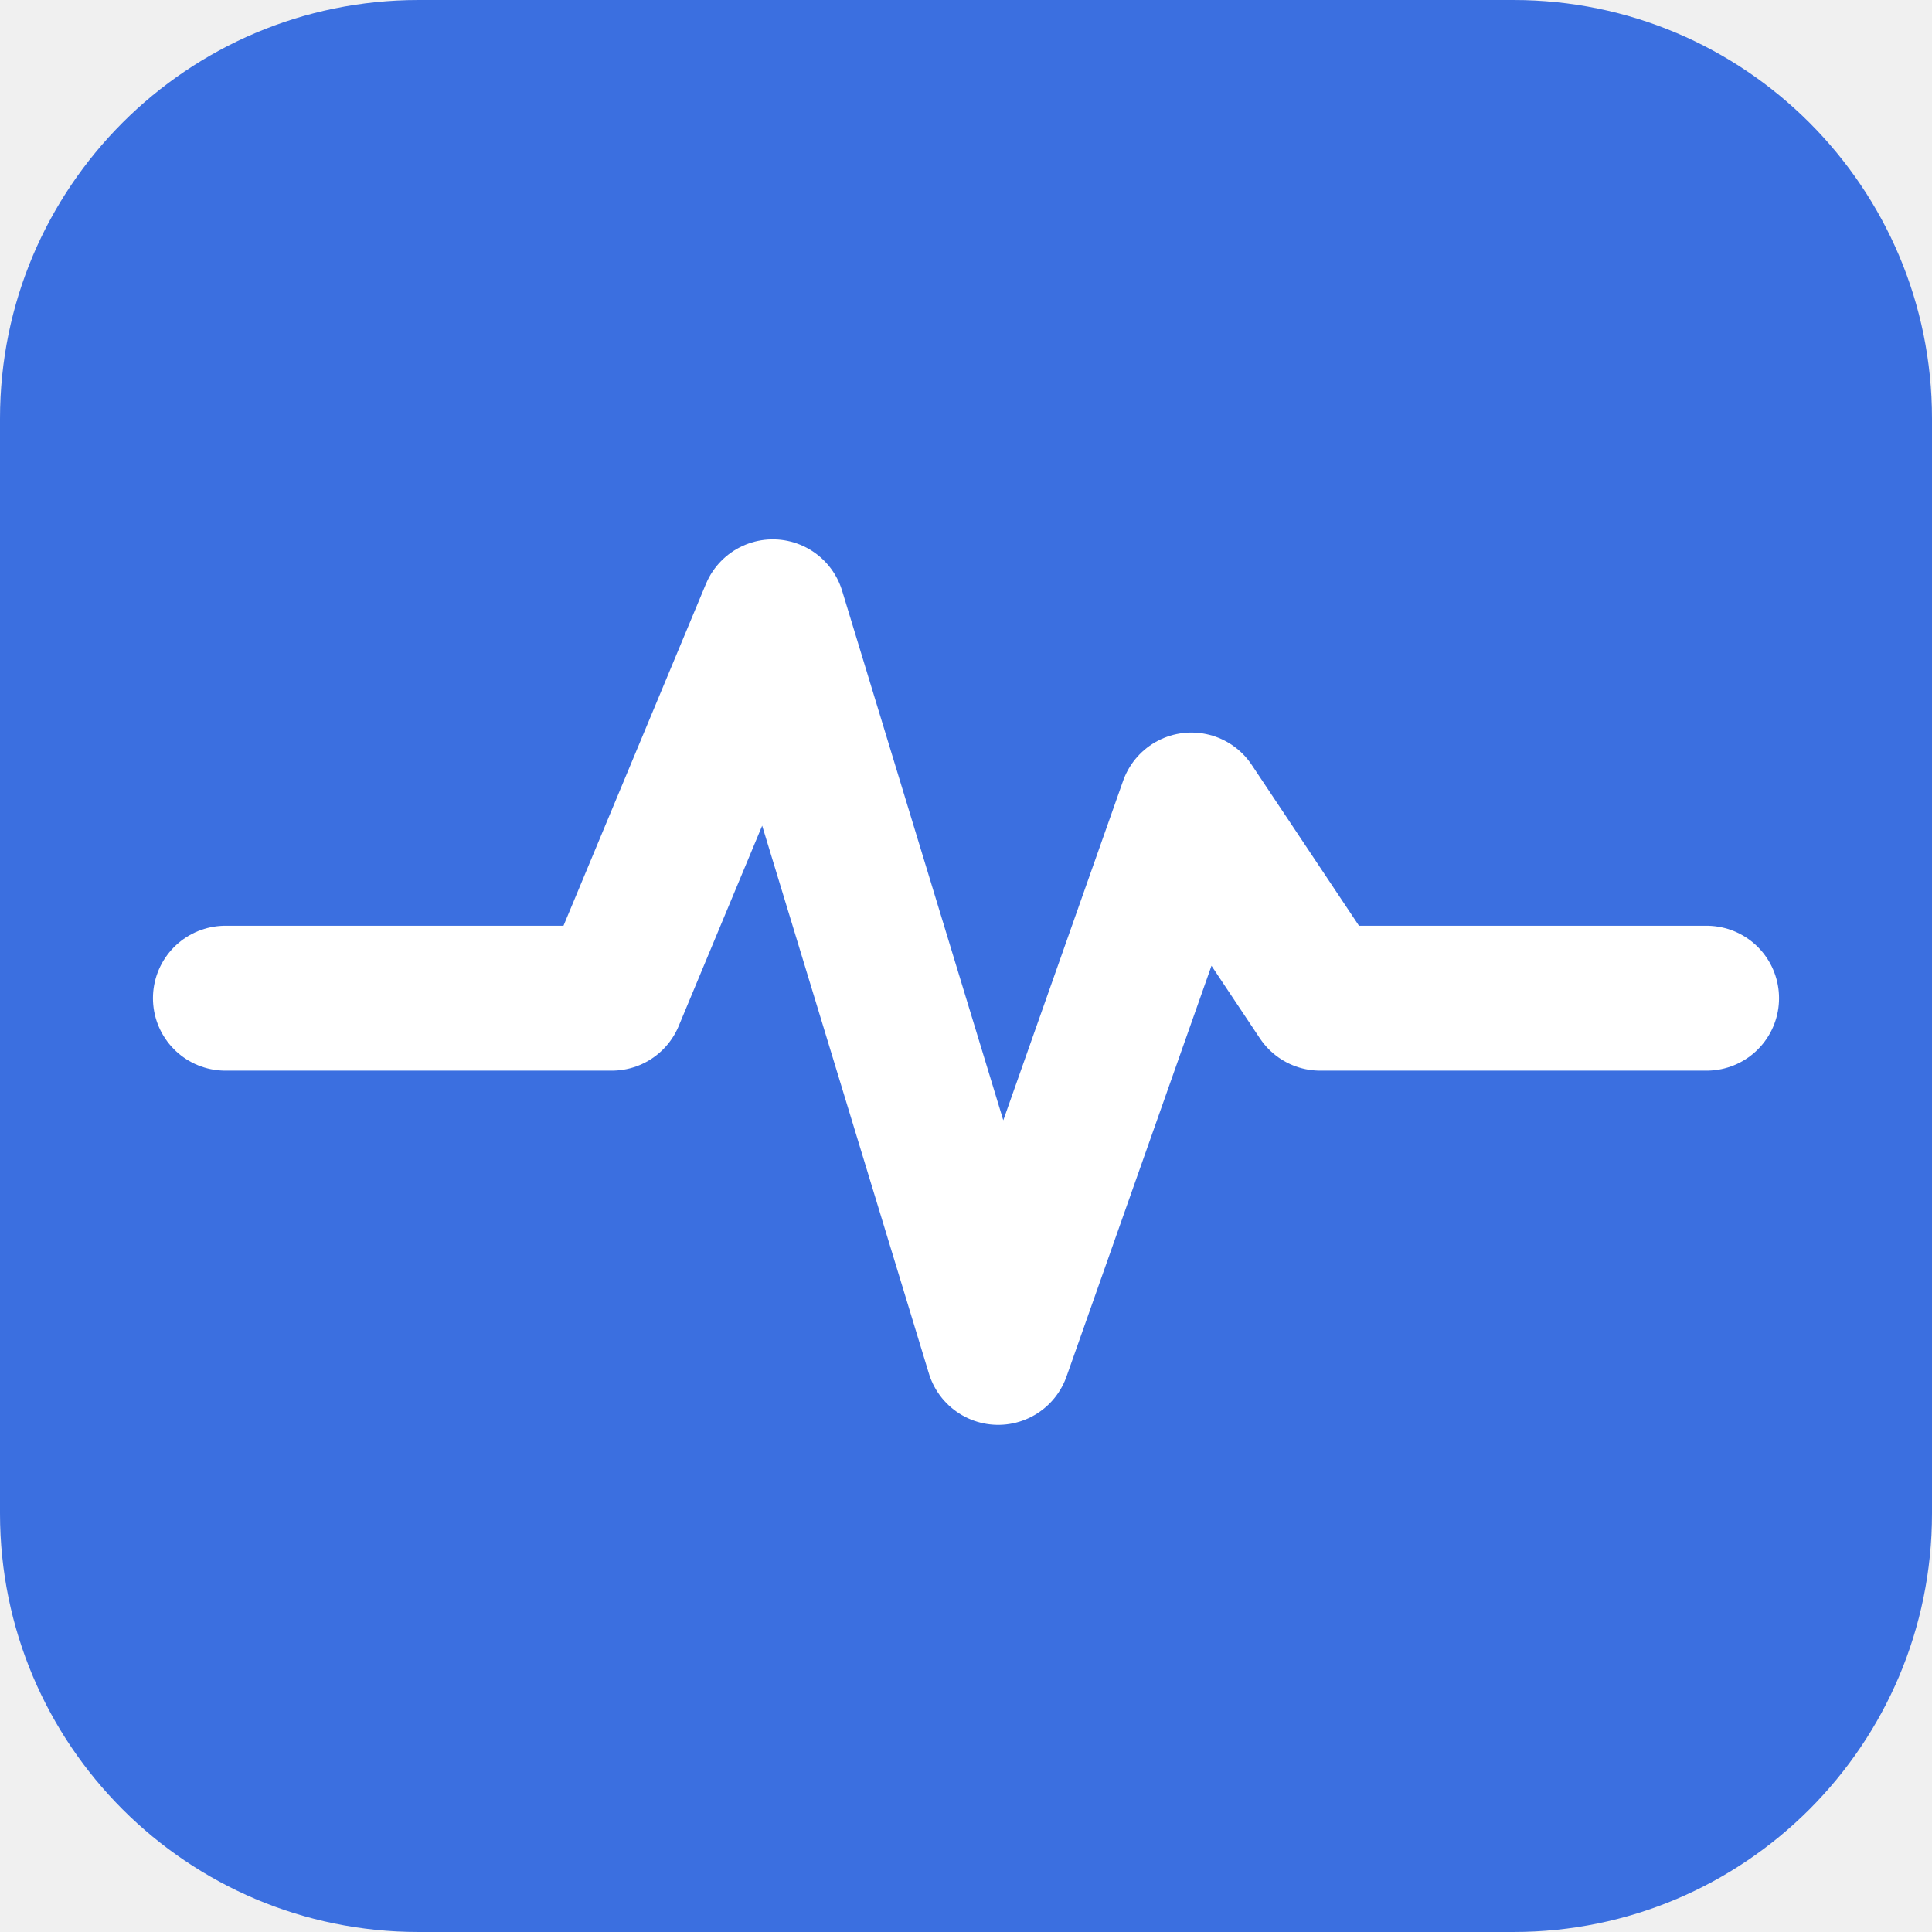
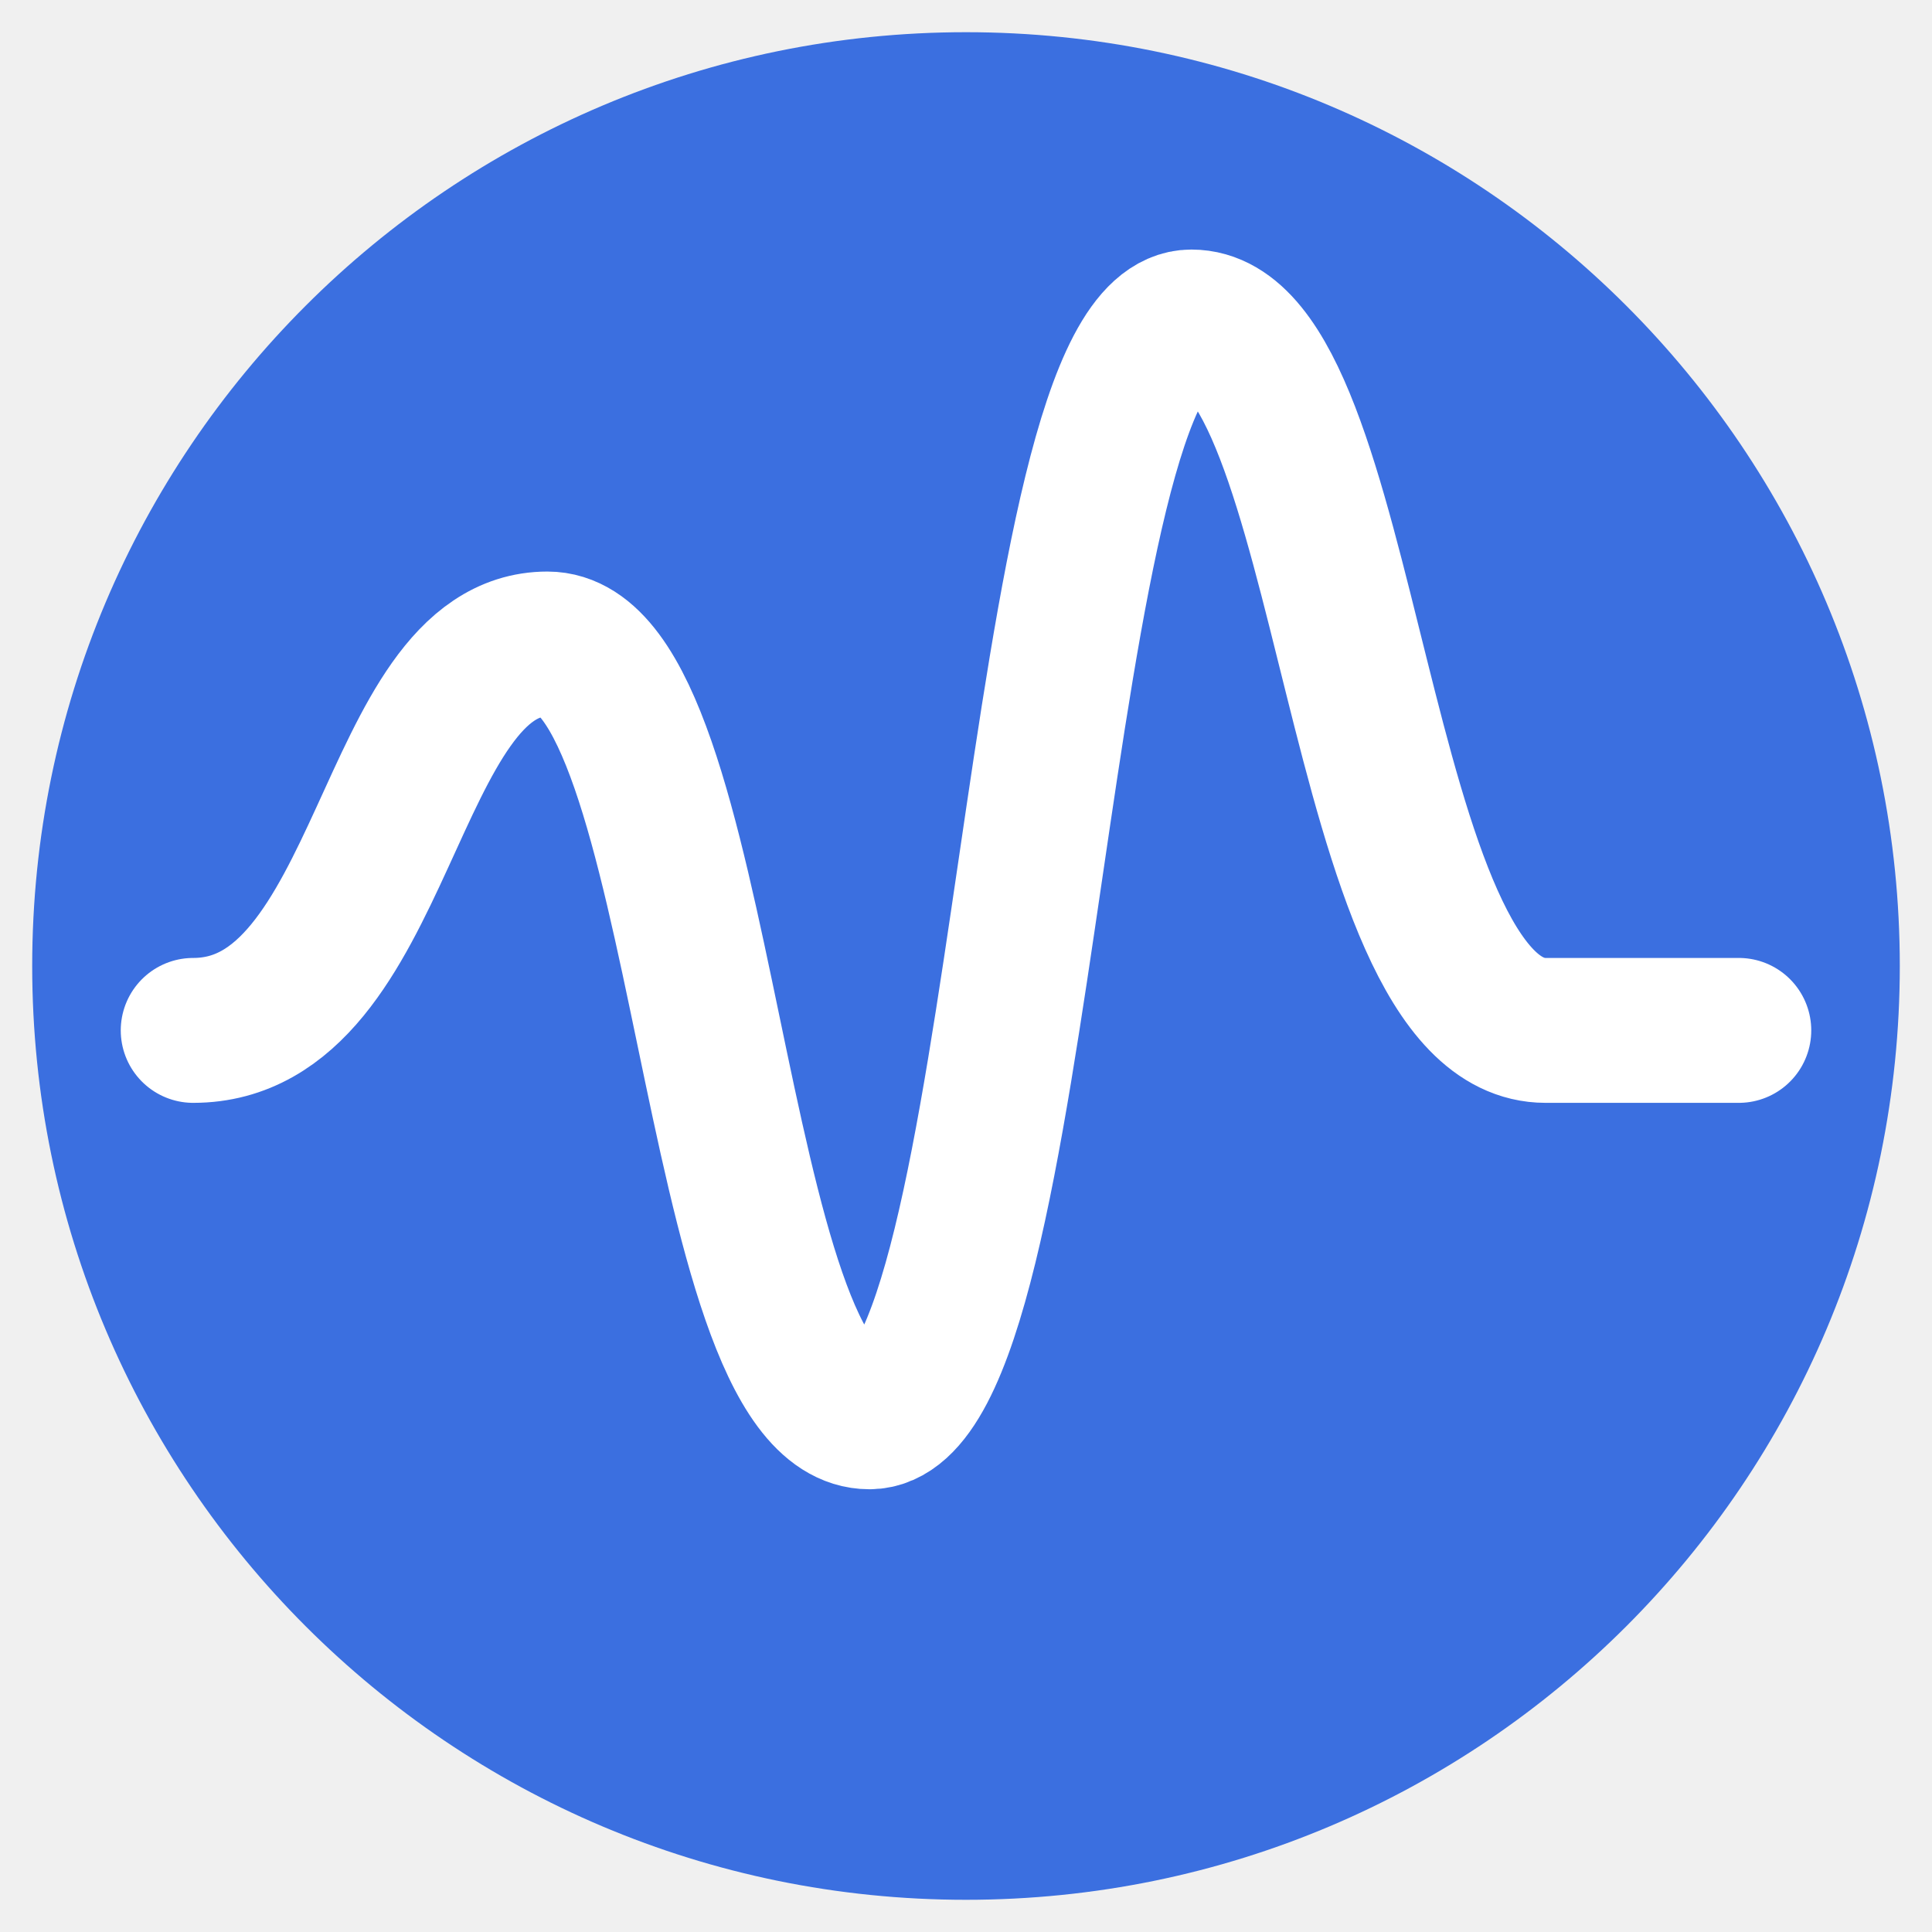
<svg xmlns="http://www.w3.org/2000/svg" viewBox="0 0 120 120">
-   <rect width="120" height="120" rx="26" fill="#3b6fe0" />
-   <path d="M14 62 H38 L48 38 L62 84 L74 50 L82 62 H106" fill="none" stroke="#ffffff" stroke-width="9" stroke-linecap="round" stroke-linejoin="round" />
+   <circle cx="60" cy="60" r="58" fill="#3b6fe0" />
+   <path d="M12 64 C24 64 24 40 34 40 C44 40 44 88 54 88 C64 88 64 20 74 20 C84 20 84 64 96 64 H108" fill="none" stroke="#ffffff" stroke-width="9" stroke-linecap="round" stroke-linejoin="round" />
</svg>
